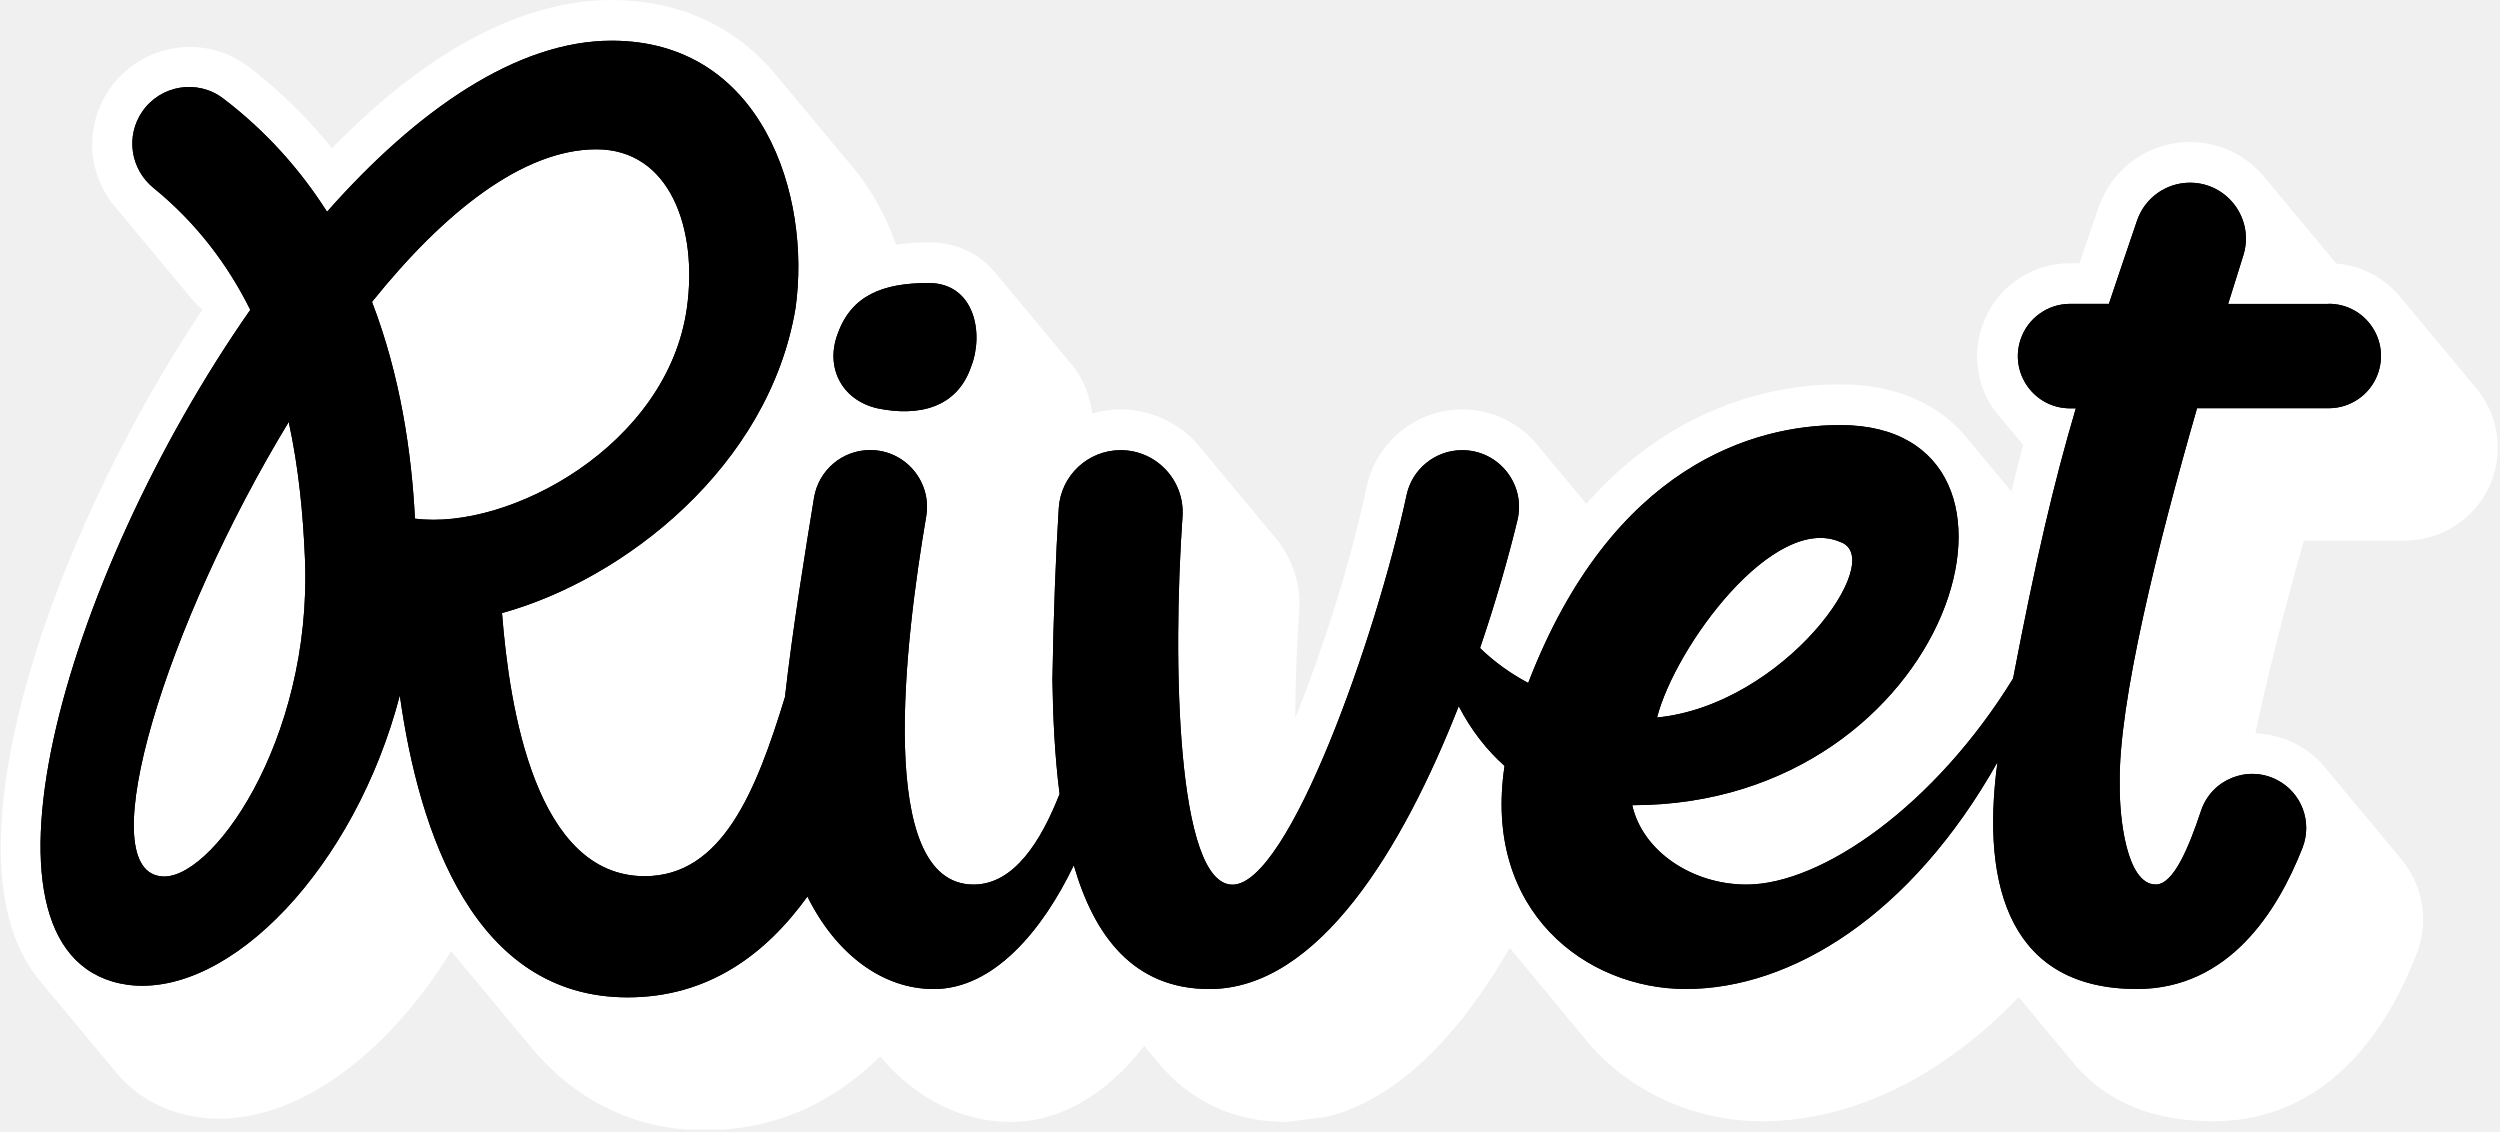
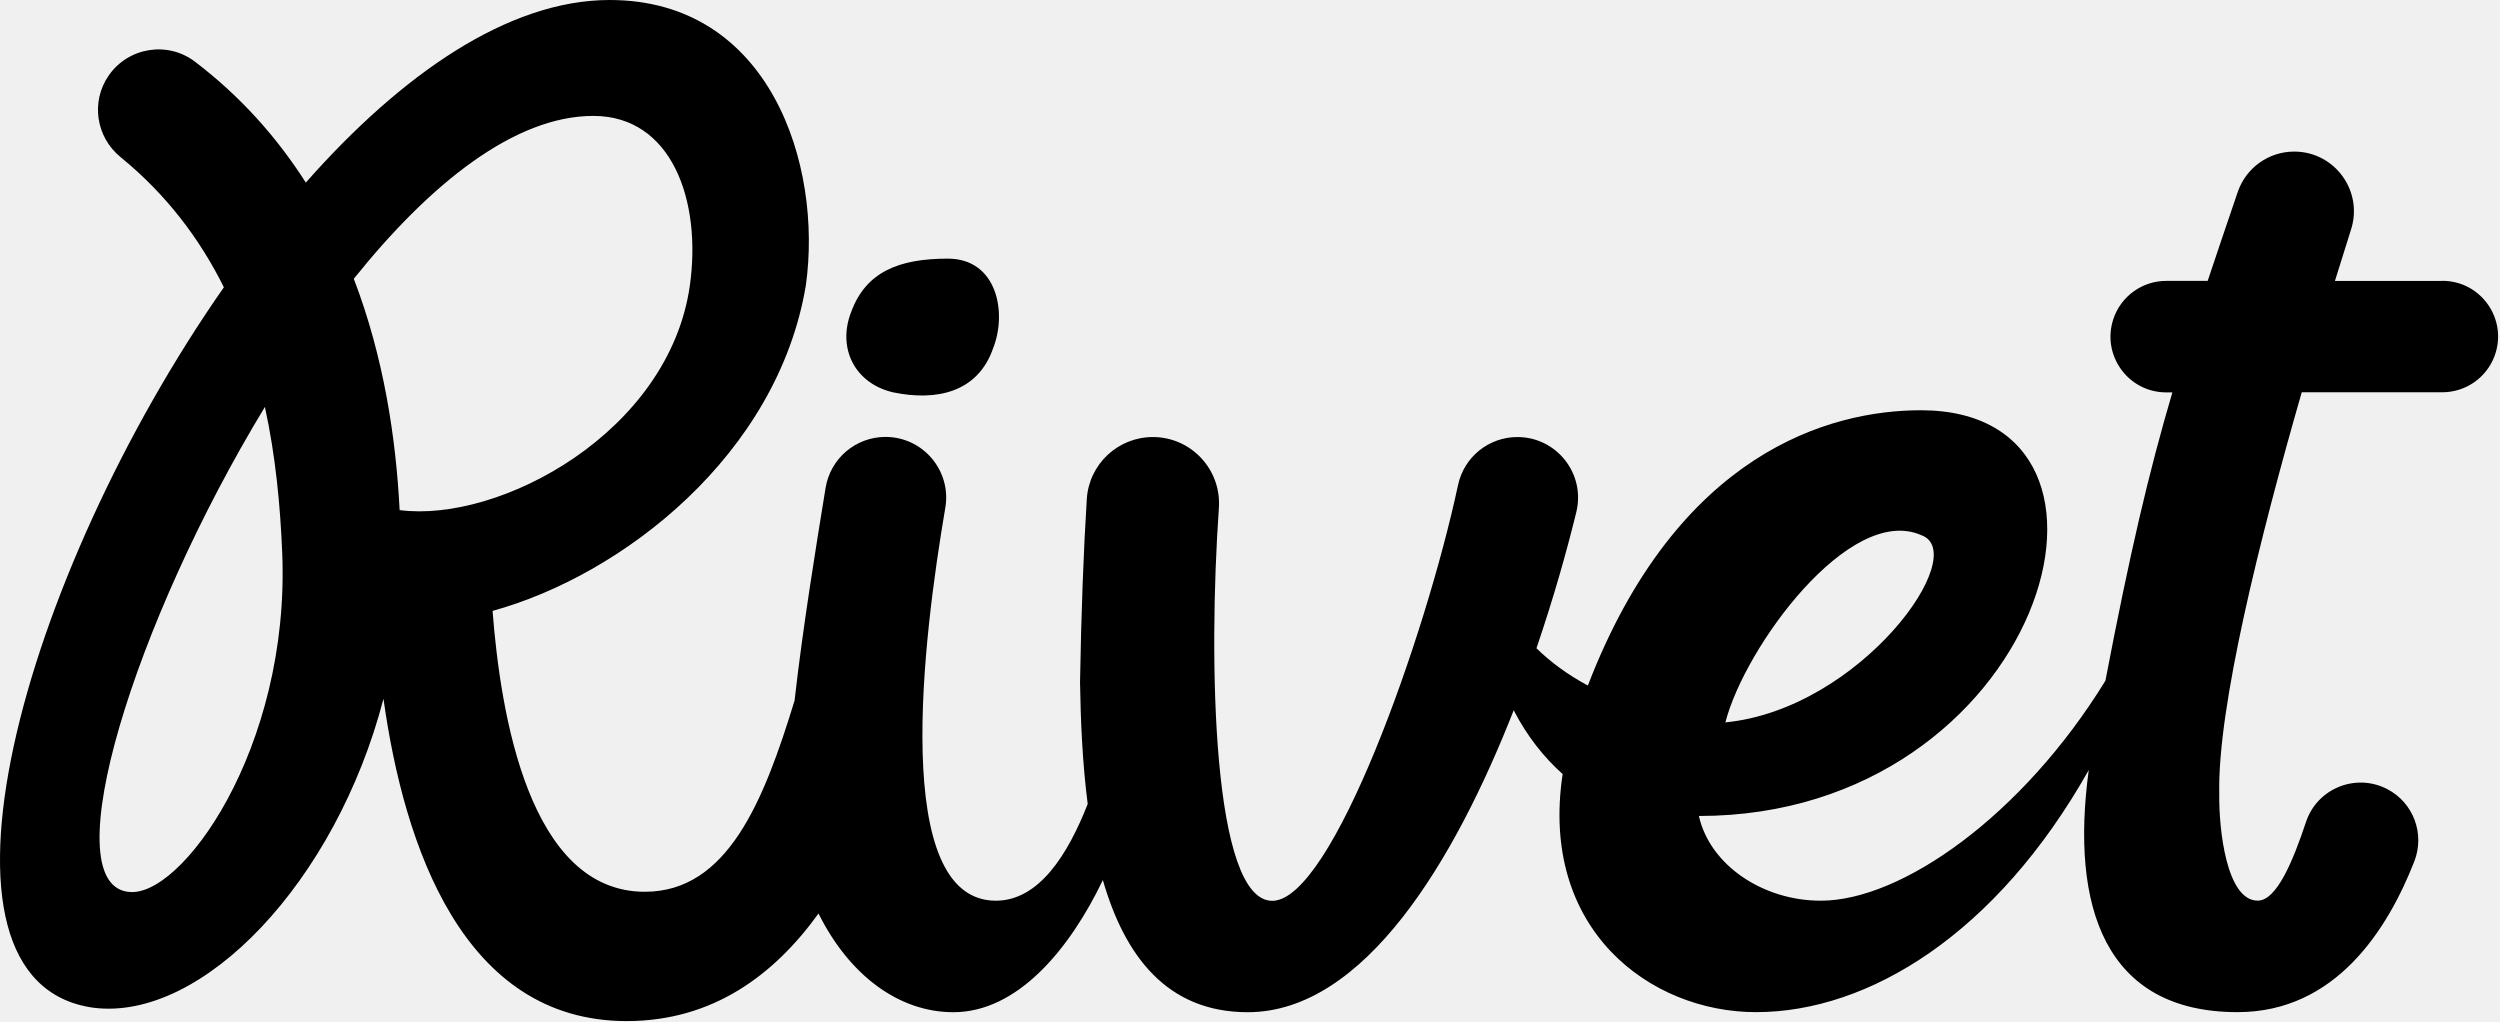
- <svg xmlns="http://www.w3.org/2000/svg" width="935" height="423" viewBox="0 0 935 423" fill="none">
-   <g clip-path="url(#clip0_11_59)">
-     <path d="M931.892 179.802C926.796 193.185 913.73 202.192 899.416 202.192H861.633C853.154 232.343 847.382 255.896 843.534 274.27C848.714 274.46 853.894 275.792 858.525 278.181C862.965 280.443 866.686 283.551 869.667 287.167C869.984 287.526 870.28 287.907 870.576 288.266C870.894 288.626 871.19 289.006 871.507 289.387C871.824 289.746 872.12 290.106 872.416 290.486C872.733 290.846 873.029 291.226 873.346 291.586C873.663 291.945 873.959 292.326 874.255 292.685C874.572 293.045 874.868 293.425 875.186 293.806C875.503 294.144 875.799 294.525 876.095 294.905C876.412 295.265 876.708 295.624 877.004 296.005C877.342 296.364 877.638 296.745 877.934 297.104C878.251 297.464 878.547 297.844 878.843 298.204C879.182 298.563 879.457 298.944 879.774 299.324C880.091 299.684 880.387 300.043 880.683 300.424C881 300.783 881.296 301.164 881.613 301.523C881.93 301.883 882.226 302.263 882.522 302.623C882.839 302.982 883.135 303.363 883.453 303.743C883.77 304.103 884.066 304.462 884.362 304.843C884.679 305.202 884.975 305.583 885.292 305.942C885.609 306.302 885.905 306.682 886.201 307.042C886.518 307.401 886.814 307.782 887.131 308.141C887.449 308.5 887.745 308.881 888.041 309.262C888.358 309.621 888.654 309.98 888.95 310.361C889.288 310.72 889.563 311.101 889.88 311.46C890.197 311.82 890.493 312.201 890.789 312.56C891.106 312.919 891.402 313.3 891.72 313.681C892.037 314.04 892.333 314.399 892.629 314.78C892.946 315.139 893.242 315.52 893.559 315.879C893.876 316.239 894.172 316.619 894.468 316.979C894.785 317.338 895.081 317.719 895.398 318.099C895.716 318.438 896.012 318.818 896.308 319.199C896.625 319.558 896.921 319.918 897.217 320.298C905.928 330.003 908.803 344.042 903.771 356.897C887.745 397.767 861.442 419.354 827.677 419.354C805.646 419.354 788.372 412.377 776.341 398.592C776.066 398.296 775.834 397.978 775.58 397.682C775.538 397.619 775.474 397.556 775.411 397.492C775.157 397.196 774.925 396.879 774.671 396.562C774.607 396.498 774.544 396.435 774.502 396.372C774.227 396.076 773.994 395.758 773.741 395.462C773.698 395.399 773.635 395.336 773.571 395.272C773.318 394.976 773.085 394.659 772.831 394.363C772.768 394.3 772.704 394.236 772.662 394.173C772.408 393.877 772.176 393.56 771.922 393.264C771.859 393.2 771.795 393.137 771.732 393.073C771.478 392.777 771.246 392.46 770.992 392.143C770.928 392.08 770.886 392.037 770.823 391.953C770.569 391.678 770.336 391.339 770.083 391.043C770.019 390.98 769.956 390.917 769.892 390.853C769.639 390.557 769.406 390.24 769.152 389.944C769.089 389.881 769.047 389.817 768.983 389.754C768.73 389.458 768.497 389.141 768.243 388.845L768.053 388.654C767.799 388.358 767.567 388.041 767.313 387.745C767.271 387.661 767.207 387.618 767.144 387.555C766.89 387.259 766.658 386.921 766.404 386.625C766.34 386.561 766.277 386.498 766.235 386.434C765.96 386.138 765.727 385.821 765.474 385.525C765.431 385.462 765.368 385.398 765.304 385.335C765.051 385.039 764.818 384.722 764.564 384.426C764.501 384.362 764.437 384.299 764.395 384.235C764.12 383.939 763.888 383.622 763.634 383.326C763.592 383.263 763.528 383.199 763.465 383.136C763.211 382.84 762.979 382.523 762.725 382.206C762.661 382.142 762.598 382.079 762.556 382.015C762.302 381.719 762.048 381.402 761.816 381.106L761.625 380.916C761.372 380.62 761.139 380.303 760.885 380.007C760.822 379.943 760.78 379.88 760.716 379.816C760.463 379.52 760.23 379.203 759.976 378.907L759.786 378.717C759.532 378.421 759.3 378.104 759.046 377.787C758.983 377.723 758.94 377.681 758.877 377.618C758.623 377.322 758.391 376.983 758.137 376.687L757.947 376.497C757.693 376.201 757.46 375.884 757.207 375.588C757.164 375.524 757.101 375.461 757.037 375.398C756.784 375.102 756.551 374.784 756.297 374.488C756.234 374.425 756.17 374.362 756.128 374.298C755.853 374.002 755.621 373.685 755.367 373.389C755.325 373.304 755.261 373.262 755.198 373.199C755.113 373.093 755.05 373.008 754.986 372.924C726.549 402.609 692.783 419.354 658.933 419.354C634.132 419.354 610.008 408.571 594.467 390.473C594.15 390.134 593.854 389.754 593.558 389.394C593.262 389.056 592.966 388.675 592.67 388.316C592.649 388.316 592.649 388.316 592.649 388.316C592.353 387.978 592.036 387.597 591.74 387.238C591.74 387.238 591.74 387.238 591.719 387.238C591.423 386.878 591.127 386.519 590.831 386.159H590.81C590.514 385.779 590.218 385.419 589.9 385.039H589.879C589.583 384.679 589.287 384.299 588.991 383.939C588.695 383.601 588.399 383.221 588.082 382.861V382.84C587.786 382.481 587.49 382.121 587.194 381.762H587.173C586.877 381.402 586.581 381.043 586.285 380.683C586.285 380.683 586.271 380.669 586.243 380.641C585.947 380.303 585.651 379.922 585.355 379.563C585.355 379.563 585.333 379.563 585.333 379.542C585.037 379.203 584.741 378.823 584.445 378.463V378.442C584.149 378.104 583.832 377.723 583.536 377.364C583.24 376.983 582.944 376.624 582.648 376.264C582.648 376.264 582.648 376.25 582.648 376.222C582.352 375.884 582.035 375.503 581.739 375.144C581.443 374.784 581.147 374.404 580.851 374.044C580.83 374.044 580.83 374.044 580.83 374.044C580.534 373.706 580.217 373.325 579.921 372.966V372.945C579.625 372.585 579.329 372.226 579.033 371.867H579.012C578.716 371.507 578.42 371.148 578.102 370.767H578.081C577.785 370.408 577.489 370.027 577.193 369.668C576.897 369.329 576.601 368.949 576.305 368.589C576.305 368.589 576.305 368.589 576.263 368.589C575.967 368.251 575.671 367.871 575.375 367.511C575.079 367.152 574.783 366.792 574.487 366.433C574.487 366.433 574.48 366.419 574.466 366.391C574.149 366.052 573.853 365.672 573.557 365.312C573.557 365.312 573.557 365.312 573.557 365.291C573.261 364.953 572.965 364.572 572.669 364.213C572.648 364.213 572.648 364.192 572.648 364.192C572.352 363.853 572.034 363.473 571.738 363.113C571.738 363.113 571.731 363.106 571.717 363.092C571.421 362.733 571.125 362.373 570.829 362.014C570.533 361.633 570.237 361.274 569.92 360.914C569.92 360.914 569.913 360.9 569.899 360.872C569.603 360.534 569.307 360.153 569.011 359.794C568.715 359.434 568.419 359.054 568.102 358.694V358.673C567.806 358.314 567.51 357.954 567.214 357.595H567.193C566.897 357.236 566.601 356.876 566.305 356.517C566.305 356.517 566.29 356.503 566.262 356.474C565.734 355.861 565.184 355.206 564.655 354.529C544.062 390.071 520.974 411.468 496.342 417.684L481.119 419.608C466.149 419.608 447.966 415.083 433.504 397.788C433.187 397.429 432.891 397.048 432.574 396.689C432.278 396.329 431.982 395.949 431.665 395.589C431.348 395.23 431.052 394.849 430.756 394.469C430.438 394.13 430.142 393.729 429.825 393.369C429.508 393.01 429.212 392.629 428.916 392.27C428.599 391.91 428.303 391.53 427.986 391.17C427.986 391.17 427.979 391.17 427.965 391.17C420.734 400.431 412.805 407.535 404.411 412.335C396.017 417.134 387.158 419.608 378.003 419.608C359.609 419.608 342.314 410.728 329.162 395.103C310.62 413.434 288.61 422.716 263.492 422.716C238.374 422.716 215.962 412.25 199.132 392.27C198.815 391.91 198.519 391.53 198.223 391.17C197.905 390.811 197.609 390.43 197.292 390.071C196.996 389.711 196.679 389.331 196.383 388.971C196.066 388.612 195.77 388.231 195.453 387.851C195.157 387.513 194.84 387.132 194.544 386.751C194.227 386.392 193.931 386.011 193.613 385.652C193.317 385.293 193.021 384.912 192.704 384.553C192.387 384.193 192.091 383.813 191.795 383.453C191.478 383.094 191.182 382.713 190.865 382.332C190.548 381.973 190.252 381.592 189.956 381.233C189.638 380.874 189.342 380.493 189.025 380.134C188.708 379.774 188.412 379.394 188.116 379.034C187.799 378.675 187.503 378.294 187.186 377.914C186.89 377.554 186.573 377.174 186.277 376.814C185.96 376.455 185.664 376.074 185.346 375.715C185.05 375.355 184.733 374.975 184.437 374.615C184.12 374.256 183.824 373.875 183.507 373.495C183.211 373.135 182.915 372.776 182.598 372.395C182.281 372.036 181.985 371.655 181.689 371.296C181.371 370.936 181.075 370.556 180.758 370.196C180.441 369.837 180.145 369.456 179.849 369.097C179.532 368.737 179.236 368.357 178.919 367.976C178.602 367.617 178.306 367.236 178.01 366.877C177.693 366.517 177.397 366.137 177.079 365.777C176.783 365.418 176.466 365.037 176.17 364.678C175.853 364.318 175.557 363.938 175.24 363.557C174.944 363.198 174.627 362.838 174.331 362.458C174.014 362.098 173.718 361.718 173.401 361.358C173.105 360.999 172.808 360.618 172.491 360.259C172.174 359.9 171.878 359.519 171.582 359.16C170.61 358.039 169.679 356.876 168.749 355.692C145.639 393.306 112.846 418.382 81.977 418.382C79.546 418.382 77.114 418.213 74.746 417.917C61.764 416.119 51.214 410.39 43.475 401.129C43.116 400.727 42.757 400.304 42.418 399.881C42.101 399.522 41.805 399.141 41.488 398.782C41.171 398.422 40.875 398.042 40.579 397.661C40.262 397.323 39.966 396.942 39.649 396.562C39.353 396.202 39.035 395.843 38.739 395.462C38.422 395.103 38.126 394.722 37.809 394.363C37.513 394.004 37.196 393.623 36.9 393.264C36.583 392.904 36.287 392.524 35.991 392.143C35.674 391.784 35.378 391.424 35.06 391.043C34.743 390.684 34.447 390.303 34.151 389.944C33.834 389.585 33.538 389.204 33.221 388.845C32.904 388.485 32.608 388.105 32.312 387.724C31.995 387.386 31.699 387.005 31.382 386.625C31.064 386.265 30.768 385.885 30.473 385.525C30.155 385.166 29.859 384.785 29.542 384.426C29.225 384.066 28.929 383.686 28.633 383.326C28.316 382.967 28.02 382.586 27.703 382.206C27.407 381.846 27.09 381.487 26.794 381.106C26.476 380.747 26.18 380.366 25.884 380.007C25.567 379.647 25.271 379.267 24.954 378.907C24.637 378.548 24.341 378.167 24.045 377.787C23.728 377.427 23.432 377.068 23.115 376.687C22.797 376.328 22.502 375.947 22.206 375.588C21.888 375.228 21.592 374.848 21.275 374.488C20.958 374.129 20.662 373.748 20.366 373.389C20.049 373.029 19.753 372.649 19.436 372.268C19.14 371.909 18.823 371.528 18.527 371.169C18.209 370.809 17.913 370.429 17.596 370.069C17.3 369.71 16.983 369.329 16.687 368.97C16.328 368.547 15.968 368.103 15.609 367.659C12.12 363.642 9.181 358.948 6.834 353.578C-15.789 301.756 23.432 194.116 75.698 115.801C73.964 114.3 72.399 112.693 71.025 110.96C70.708 110.6 70.412 110.241 70.095 109.86C69.799 109.501 69.482 109.12 69.186 108.761C68.868 108.401 68.573 108.021 68.276 107.661C67.959 107.281 67.642 106.921 67.346 106.541C67.029 106.181 66.733 105.822 66.437 105.441C66.12 105.082 65.803 104.722 65.507 104.342C65.19 103.982 64.894 103.602 64.598 103.242C64.28 102.883 63.963 102.502 63.667 102.122C63.35 101.762 63.054 101.403 62.758 101.022C62.441 100.663 62.145 100.303 61.828 99.923C61.511 99.563 61.215 99.183 60.919 98.823C60.602 98.464 60.306 98.083 59.988 97.724C59.692 97.343 59.375 96.984 59.079 96.603C58.762 96.244 58.466 95.884 58.17 95.504C57.853 95.144 57.536 94.764 57.24 94.404C56.923 94.045 56.627 93.664 56.331 93.305C56.013 92.924 55.696 92.565 55.4 92.184C55.083 91.825 54.787 91.466 54.491 91.085C54.174 90.725 53.857 90.366 53.561 89.986C53.244 89.626 52.948 89.246 52.652 88.886C52.334 88.527 52.038 88.146 51.721 87.765C51.404 87.406 51.108 87.047 50.812 86.666C50.495 86.306 50.199 85.947 49.882 85.567C49.586 85.207 49.269 84.826 48.973 84.467C48.656 84.108 48.36 83.727 48.064 83.368C47.746 82.987 47.429 82.628 47.133 82.247C46.816 81.888 46.52 81.528 46.224 81.148C45.907 80.788 45.59 80.408 45.294 80.048C44.977 79.689 44.681 79.308 44.385 78.949C44.068 78.589 43.75 78.209 43.454 77.828C32.671 65.459 31.339 47.361 40.917 33.385C47.725 23.49 58.974 17.57 70.983 17.57C78.996 17.57 86.608 20.128 92.993 24.991C103.459 32.962 112.952 42.054 121.409 52.16C121.727 52.52 122.023 52.9 122.34 53.26C122.657 53.619 122.953 54 123.249 54.359C123.566 54.719 123.862 55.099 124.158 55.459C159.573 19.008 195.58 0 228.753 0C253.068 0 273.915 9.218 289.075 26.662C289.35 26.979 289.582 27.296 289.857 27.613L290.005 27.761C290.28 28.078 290.513 28.395 290.766 28.712C290.83 28.755 290.872 28.818 290.914 28.86C291.189 29.178 291.422 29.495 291.697 29.812C291.739 29.875 291.781 29.918 291.845 29.981C292.098 30.277 292.352 30.615 292.606 30.911C292.669 30.975 292.712 31.017 292.754 31.081C293.029 31.377 293.261 31.715 293.536 32.032L293.684 32.18C293.938 32.497 294.192 32.814 294.445 33.131C294.488 33.174 294.551 33.237 294.593 33.279C294.868 33.596 295.101 33.914 295.376 34.231C295.418 34.294 295.46 34.337 295.524 34.4C295.777 34.696 296.031 35.013 296.285 35.33C296.327 35.394 296.39 35.436 296.433 35.499C296.708 35.795 296.94 36.134 297.215 36.43C297.257 36.493 297.3 36.535 297.342 36.599C297.617 36.916 297.871 37.233 298.124 37.55L298.272 37.698C298.547 38.016 298.78 38.333 299.033 38.65C299.097 38.713 299.139 38.755 299.181 38.798C299.456 39.115 299.689 39.432 299.964 39.749C300.006 39.813 300.069 39.855 300.112 39.918C300.387 40.214 300.619 40.553 300.873 40.849C300.936 40.912 300.979 40.954 301.021 41.018C301.296 41.335 301.528 41.652 301.803 41.969L301.951 42.117C302.205 42.434 302.459 42.752 302.712 43.069C302.776 43.111 302.818 43.174 302.86 43.217C303.135 43.534 303.368 43.851 303.643 44.168C303.685 44.232 303.727 44.274 303.791 44.337C304.044 44.633 304.298 44.972 304.552 45.268C304.594 45.331 304.657 45.373 304.7 45.437C304.975 45.733 305.207 46.071 305.482 46.367C305.524 46.431 305.567 46.473 305.63 46.536C305.884 46.853 306.138 47.17 306.391 47.488C306.434 47.53 306.497 47.593 306.539 47.636C306.814 47.953 307.047 48.27 307.322 48.587C307.364 48.651 307.406 48.693 307.448 48.756C307.723 49.052 307.977 49.369 308.231 49.687C308.273 49.75 308.336 49.792 308.379 49.856C308.654 50.152 308.886 50.49 309.14 50.786C309.203 50.849 309.246 50.892 309.288 50.955C309.563 51.272 309.795 51.589 310.07 51.907L310.218 52.055C310.493 52.372 310.726 52.689 310.979 53.006L311.127 53.154C311.402 53.471 311.635 53.788 311.91 54.105C311.952 54.169 311.994 54.211 312.058 54.275C312.311 54.571 312.565 54.909 312.819 55.205C312.882 55.268 312.924 55.311 312.967 55.374C313.242 55.67 313.474 56.008 313.749 56.325C313.791 56.368 313.834 56.431 313.897 56.474C314.151 56.791 314.405 57.108 314.658 57.425C314.722 57.467 314.764 57.531 314.806 57.573C315.081 57.89 315.314 58.207 315.589 58.524C315.631 58.588 315.673 58.63 315.737 58.694C315.99 58.989 316.244 59.328 316.498 59.624C316.54 59.687 316.603 59.73 316.646 59.793C316.921 60.089 317.153 60.427 317.428 60.723C317.47 60.787 317.513 60.829 317.555 60.892C325.547 70.069 331.256 80.577 335.146 91.529C338.931 90.958 342.948 90.62 347.261 90.62C357.473 90.62 366.205 94.679 372.252 102.016C372.569 102.375 372.865 102.756 373.183 103.115C373.5 103.475 373.796 103.855 374.092 104.236C374.409 104.574 374.705 104.955 375.022 105.335C375.339 105.674 375.635 106.054 375.931 106.435C376.248 106.794 376.544 107.175 376.84 107.534C377.179 107.894 377.475 108.274 377.771 108.655C378.088 108.993 378.384 109.374 378.68 109.754C378.997 110.093 379.293 110.473 379.61 110.854C379.927 111.213 380.223 111.594 380.519 111.953C380.836 112.313 381.132 112.693 381.45 113.053C381.767 113.412 382.063 113.793 382.359 114.173C382.676 114.512 382.972 114.892 383.289 115.273C383.606 115.632 383.902 116.013 384.198 116.372C384.515 116.732 384.811 117.112 385.128 117.472C385.446 117.831 385.742 118.212 386.038 118.592C386.355 118.931 386.651 119.311 386.947 119.692C387.285 120.03 387.581 120.411 387.877 120.791C388.194 121.151 388.49 121.531 388.786 121.891C389.103 122.25 389.399 122.631 389.717 122.99C390.034 123.349 390.33 123.73 390.626 124.111C390.943 124.449 391.239 124.829 391.556 125.21C391.873 125.569 392.169 125.95 392.465 126.309C392.782 126.669 393.078 127.049 393.395 127.409C393.713 127.768 394.009 128.149 394.305 128.53C394.622 128.868 394.918 129.248 395.235 129.629C395.552 129.988 395.848 130.369 396.144 130.728C396.461 131.088 396.757 131.468 397.074 131.828C397.392 132.187 397.688 132.568 397.984 132.927C398.301 133.287 398.597 133.667 398.893 134.048C399.21 134.386 399.506 134.767 399.823 135.147C400.774 136.204 401.705 137.346 402.529 138.551C405.68 143.182 407.688 148.742 408.492 154.641C411.875 153.669 415.427 153.14 419.106 153.14C429.72 153.14 439.953 157.58 447.184 165.34C448.114 166.334 448.981 167.37 449.784 168.427C450.08 168.807 450.398 169.146 450.694 169.547C450.99 169.907 451.328 170.266 451.624 170.647C451.92 171.006 452.237 171.366 452.533 171.746C452.829 172.127 453.167 172.465 453.442 172.846C453.759 173.226 454.076 173.565 454.372 173.945C454.668 174.326 455.007 174.685 455.282 175.066C455.599 175.425 455.916 175.785 456.212 176.165C456.508 176.525 456.846 176.884 457.121 177.265C457.417 177.645 457.755 177.983 458.051 178.364C458.347 178.745 458.686 179.104 458.961 179.485C459.257 179.844 459.595 180.204 459.891 180.584C460.187 180.944 460.504 181.303 460.8 181.684C461.096 182.064 461.434 182.402 461.709 182.783C462.026 183.164 462.343 183.502 462.639 183.904C462.935 184.263 463.274 184.622 463.549 185.003C463.866 185.362 464.183 185.722 464.479 186.102C464.775 186.483 465.113 186.821 465.388 187.202C465.705 187.582 466.022 187.921 466.318 188.301C466.614 188.682 466.953 189.041 467.228 189.422C467.524 189.781 467.862 190.141 468.158 190.521C468.454 190.881 468.792 191.24 469.067 191.621C469.363 192.001 469.701 192.34 469.997 192.72C470.293 193.101 470.61 193.46 470.906 193.841C471.202 194.2 471.541 194.56 471.816 194.94C472.133 195.3 472.45 195.659 472.746 196.04C473.042 196.42 473.38 196.759 473.655 197.139C473.972 197.52 474.289 197.858 474.585 198.26C474.881 198.619 475.22 198.979 475.495 199.359C475.812 199.719 476.129 200.078 476.425 200.459C476.721 200.818 477.059 201.178 477.334 201.558C483.466 209.085 486.595 218.748 485.897 228.473C484.924 242.661 484.459 256.15 484.396 268.667C494.545 243.464 504.778 211.728 511.163 181.937C514.736 165.234 529.727 153.14 546.811 153.14C558.101 153.14 568.546 158.215 575.523 167.074C575.629 167.2 575.713 167.348 575.798 167.475C576.009 167.708 576.242 167.94 576.432 168.173C576.538 168.3 576.622 168.448 576.728 168.575C576.94 168.807 577.151 169.04 577.362 169.294C577.447 169.42 577.553 169.547 577.637 169.674C577.849 169.928 578.081 170.139 578.272 170.393C578.377 170.52 578.462 170.647 578.568 170.774C578.758 171.027 578.99 171.239 579.202 171.492C579.286 171.619 579.392 171.746 579.477 171.873C579.688 172.127 579.921 172.338 580.111 172.592C580.217 172.719 580.301 172.867 580.407 172.994C580.597 173.226 580.83 173.459 581.041 173.713C581.126 173.839 581.232 173.966 581.316 174.093C581.528 174.347 581.76 174.558 581.951 174.812C582.056 174.939 582.141 175.066 582.247 175.193C582.437 175.446 582.669 175.658 582.86 175.911C582.965 176.038 583.05 176.165 583.156 176.292C583.367 176.546 583.6 176.757 583.79 177.011C583.896 177.138 583.98 177.286 584.086 177.413C584.276 177.645 584.509 177.878 584.699 178.131C584.805 178.258 584.889 178.385 584.995 178.512C585.207 178.766 585.418 178.977 585.629 179.231C585.735 179.358 585.82 179.485 585.904 179.611C586.116 179.865 586.348 180.077 586.539 180.33C586.644 180.457 586.729 180.584 586.835 180.711C587.046 180.965 587.257 181.176 587.469 181.43C587.553 181.557 587.659 181.705 587.744 181.832C587.955 182.064 588.188 182.297 588.378 182.529C588.484 182.656 588.568 182.804 588.674 182.931C588.864 183.164 589.097 183.396 589.308 183.65C589.393 183.777 589.499 183.904 589.583 184.03C589.795 184.284 590.027 184.496 590.218 184.749C590.323 184.876 590.408 185.003 590.514 185.13C590.704 185.384 590.936 185.595 591.148 185.849C591.232 185.976 591.338 186.102 591.423 186.229C591.634 186.483 591.867 186.694 592.057 186.948C592.163 187.075 592.247 187.223 592.353 187.35C592.543 187.582 592.776 187.815 592.966 188.069C593.072 188.174 593.156 188.322 593.262 188.428C601.804 178.766 611.149 170.52 621.34 163.86C646.733 147.241 671.725 143.753 688.216 143.753C711.516 143.753 725.217 152.823 732.617 160.435C733.568 161.407 734.456 162.422 735.302 163.458C735.619 163.818 735.915 164.198 736.232 164.558C736.528 164.917 736.846 165.298 737.142 165.657C737.459 166.038 737.755 166.397 738.051 166.778C738.368 167.137 738.664 167.496 738.981 167.877C739.298 168.236 739.594 168.617 739.89 168.976C740.207 169.336 740.503 169.716 740.821 170.076C741.138 170.435 741.434 170.816 741.73 171.196C742.047 171.556 742.343 171.915 742.66 172.296C742.977 172.655 743.273 173.036 743.569 173.395C743.886 173.755 744.182 174.135 744.499 174.495C744.817 174.854 745.113 175.235 745.409 175.594C745.726 175.975 746.022 176.334 746.339 176.715C746.656 177.074 746.952 177.455 747.248 177.814C747.565 178.174 747.861 178.554 748.157 178.914C748.474 179.273 748.792 179.654 749.088 180.013C749.405 180.373 749.701 180.753 749.997 181.134C750.314 181.493 750.61 181.853 750.927 182.233C751.244 182.593 751.54 182.973 751.836 183.333C751.984 183.481 752.09 183.65 752.238 183.798C753.697 177.835 755.156 172.085 756.678 166.439C756.382 166.122 756.149 165.784 755.874 165.446C755.557 165.107 755.261 164.727 754.965 164.346C754.627 163.987 754.352 163.606 754.035 163.247C753.718 162.887 753.422 162.507 753.126 162.147C752.788 161.788 752.513 161.407 752.196 161.027C751.878 160.688 751.582 160.308 751.286 159.927C750.969 159.589 750.673 159.187 750.356 158.828C750.039 158.468 749.743 158.088 749.447 157.728C749.13 157.369 748.834 156.988 748.517 156.629C747.607 155.614 746.72 154.557 745.916 153.415C739.404 144.323 737.67 132.589 741.286 121.996C746.085 107.915 759.3 98.443 774.185 98.443H777.758C779.957 91.909 782.304 85.017 784.841 77.617C789.831 62.964 803.574 53.133 819.029 53.133C830.172 53.133 840.363 58.059 847.255 66.686C847.551 67.066 847.869 67.426 848.165 67.806C848.482 68.166 848.778 68.525 849.074 68.906C849.391 69.265 849.708 69.625 850.004 70.005C850.321 70.365 850.617 70.745 850.913 71.105C851.23 71.464 851.548 71.845 851.844 72.225C852.161 72.585 852.457 72.944 852.753 73.325C853.07 73.684 853.387 74.043 853.683 74.424C853.979 74.784 854.296 75.164 854.592 75.523C854.909 75.883 855.205 76.263 855.522 76.644C855.818 77.004 856.136 77.363 856.432 77.743C856.749 78.103 857.045 78.462 857.362 78.843C857.658 79.202 857.975 79.562 858.271 79.942C858.588 80.302 858.884 80.683 859.201 81.042C859.497 81.422 859.814 81.782 860.11 82.162C860.428 82.522 860.724 82.881 861.02 83.262C861.337 83.621 861.654 83.981 861.95 84.361C862.267 84.721 862.563 85.101 862.859 85.461C863.176 85.82 863.493 86.201 863.789 86.581C864.085 86.941 864.403 87.3 864.699 87.681C865.016 88.04 865.312 88.4 865.629 88.78C865.925 89.14 866.242 89.499 866.538 89.88C866.855 90.239 867.151 90.62 867.468 90.979C867.764 91.36 868.081 91.719 868.377 92.1C868.695 92.459 868.991 92.819 869.287 93.199C869.604 93.559 869.921 93.918 870.217 94.299C870.534 94.658 870.83 95.039 871.126 95.398C871.443 95.779 871.76 96.138 872.056 96.519C872.374 96.878 872.67 97.238 872.966 97.618C873.24 97.935 873.515 98.252 873.769 98.57C883.431 99.373 892.312 104.13 898.295 111.784C898.612 112.144 898.929 112.503 899.225 112.884C899.521 113.243 899.839 113.602 900.135 113.983C900.452 114.342 900.748 114.723 901.044 115.082C901.361 115.463 901.678 115.822 901.974 116.203C902.291 116.562 902.587 116.922 902.883 117.302C903.2 117.662 903.517 118.021 903.813 118.402C904.131 118.761 904.427 119.121 904.723 119.501C905.04 119.882 905.357 120.241 905.653 120.622C905.949 120.981 906.266 121.341 906.562 121.721C906.879 122.081 907.196 122.44 907.492 122.821C907.788 123.18 908.106 123.54 908.402 123.92C908.719 124.28 909.036 124.66 909.332 125.02C909.628 125.4 909.945 125.76 910.241 126.14C910.558 126.5 910.854 126.859 911.15 127.24C911.467 127.599 911.784 127.959 912.08 128.339C912.398 128.699 912.694 129.079 912.99 129.439C913.307 129.819 913.624 130.179 913.92 130.559C914.216 130.919 914.533 131.278 914.829 131.659C915.146 132.018 915.463 132.378 915.759 132.758C916.055 133.118 916.373 133.477 916.669 133.858C916.986 134.238 917.303 134.598 917.599 134.957C917.895 135.338 918.212 135.697 918.508 136.078C918.825 136.437 919.142 136.797 919.438 137.177C919.734 137.537 920.051 137.896 920.347 138.277C920.665 138.636 920.961 139.017 921.257 139.376C921.574 139.757 921.891 140.116 922.187 140.497C922.504 140.856 922.8 141.215 923.096 141.596C923.413 141.955 923.73 142.315 924.026 142.695C924.322 143.055 924.64 143.414 924.936 143.795C925.253 144.175 925.57 144.535 925.866 144.915C926.627 145.804 927.346 146.734 928.022 147.706C934.513 157.115 935.951 169.103 931.892 179.802Z" fill="white" />
-     <path d="M328.193 152.719C343.374 155.848 357.878 152.719 363.206 137.094C368.09 124.598 364.474 105.844 347.285 105.844C330.096 105.844 318.509 110.517 313.393 124.598C308.508 137.094 314.577 149.611 328.193 152.719Z" fill="black" />
-     <path d="M870.935 113.664H833.322C835.351 107.089 837.254 101 838.988 95.566C843.259 82.076 833.195 68.333 819.05 68.333C810.106 68.333 802.135 74.042 799.26 82.499C795.37 93.917 791.902 104.129 788.731 113.643H774.205C765.854 113.643 758.411 118.971 755.726 126.879C751.413 139.544 760.822 152.716 774.205 152.716H776.362C768.074 180.836 761.54 208.682 752.893 253.759C723.779 301.099 681.429 330.826 653.16 330.826C632.842 330.826 614.299 318.331 610.451 301.141C730.756 301.141 772.619 158.974 688.237 158.974C656.29 158.974 602.966 173.817 571.548 255.43C564.634 251.751 558.439 247.184 553.534 242.363C559.517 224.835 564.19 208.238 567.509 194.622C570.765 181.238 560.617 168.362 546.852 168.362C536.852 168.362 528.162 175.339 526.069 185.128C514.715 238.177 481.964 330.869 460.969 330.869C439.973 330.869 438.493 247.036 442.257 193.205C443.187 179.779 432.573 168.362 419.126 168.362C406.884 168.362 396.736 177.876 395.974 190.097C394.896 207.075 393.987 230.354 393.606 254.288C393.818 267.904 394.452 282.662 396.292 296.934C389.378 314.546 379.271 330.826 364.112 330.826C327.111 330.826 338.613 238.748 346.394 193.163C348.614 180.181 338.613 168.32 325.441 168.32C315.017 168.32 306.137 175.868 304.446 186.164C301.232 205.87 296.432 235.259 293.578 260.694C282.774 296.046 270.067 327.697 241.101 327.697C200.484 327.697 190.526 265.198 187.756 229.275C233.256 216.78 287.637 174.578 297.532 115.208C303.452 73.027 285.036 15.222 228.774 15.222C193.275 15.222 155.788 41.27 122.318 79.201C112.423 63.682 99.737 49.22 83.499 36.851C73.879 29.515 60.051 31.777 53.201 41.756C46.921 50.89 48.803 63.259 57.387 70.257C73.625 83.493 85.275 99.118 93.606 115.884C22.945 217.055 -16.868 359.327 47.894 368.334C86.142 373.197 132.89 324.082 149.529 260.081C156.739 311.671 177.396 373.007 234.715 373.007C264.992 373.007 286.453 356.811 301.972 335.309C312.649 356.811 330.008 369.899 349.227 369.899C371.744 369.899 390.012 347.783 401.599 323.595C409.189 349.919 423.884 369.899 452.342 369.899C493.233 369.899 524.885 316.787 545.563 264.098C550.235 273.169 556.198 280.653 562.71 286.447C554.485 341.017 593.452 369.878 630.453 369.878C669.969 369.878 714.708 342.455 747.057 285.051C740.587 332.941 752.681 369.878 799.196 369.878C833.596 369.878 851.801 340.869 861.125 317.083C864.91 307.4 860.829 296.447 851.589 291.69C840.595 286.024 827.105 291.479 823.194 303.213C818.627 316.914 812.918 330.805 806.258 330.805C795.327 330.805 792.6 305.793 792.79 293.297C792.135 263.126 807.167 203.121 821.693 152.674H870.956C879.054 152.674 886.328 147.663 889.203 140.093C894.066 127.302 884.636 113.622 870.956 113.622L870.935 113.664ZM688.321 202.72C706.187 208.978 667.263 263.654 619.733 268.348C626.583 241.792 663.309 191.789 688.321 202.72ZM59.861 327.697C34.13 324.082 62.039 233.462 107.983 157.811C111.768 175.149 113.374 192.592 114.051 208.936C116.884 277.672 78.171 330.805 59.861 327.676V327.697ZM155.196 193.987C153.927 169.081 149.72 140.495 139.127 112.903C165.915 79.518 195.516 55.838 223.044 55.838C250.573 55.838 261.06 85.523 256.895 115.208C249.664 166.692 190.23 198.512 155.196 193.966V193.987Z" fill="black" />
-     <path d="M328.193 152.719C343.374 155.848 357.878 152.719 363.206 137.094C368.09 124.598 364.474 105.844 347.285 105.844C330.096 105.844 318.509 110.517 313.393 124.598C308.508 137.094 314.577 149.611 328.193 152.719Z" fill="black" />
-     <path d="M870.935 113.664H833.322C835.351 107.089 837.254 101 838.988 95.566C843.259 82.076 833.195 68.333 819.05 68.333C810.106 68.333 802.135 74.042 799.26 82.499C795.37 93.917 791.902 104.129 788.731 113.643H774.205C765.854 113.643 758.411 118.971 755.726 126.879C751.413 139.544 760.822 152.716 774.205 152.716H776.362C768.074 180.836 761.54 208.682 752.893 253.759C723.779 301.099 681.429 330.826 653.16 330.826C632.842 330.826 614.299 318.331 610.451 301.141C730.756 301.141 772.619 158.974 688.237 158.974C656.29 158.974 602.966 173.817 571.548 255.43C564.634 251.751 558.439 247.184 553.534 242.363C559.517 224.835 564.19 208.238 567.509 194.622C570.765 181.238 560.617 168.362 546.852 168.362C536.852 168.362 528.162 175.339 526.069 185.128C514.715 238.177 481.964 330.869 460.969 330.869C439.973 330.869 438.493 247.036 442.257 193.205C443.187 179.779 432.573 168.362 419.126 168.362C406.884 168.362 396.736 177.876 395.974 190.097C394.896 207.075 393.987 230.354 393.606 254.288C393.818 267.904 394.452 282.662 396.292 296.934C389.378 314.546 379.271 330.826 364.112 330.826C327.111 330.826 338.613 238.748 346.394 193.163C348.614 180.181 338.613 168.32 325.441 168.32C315.017 168.32 306.137 175.868 304.446 186.164C301.232 205.87 296.432 235.259 293.578 260.694C282.774 296.046 270.067 327.697 241.101 327.697C200.484 327.697 190.526 265.198 187.756 229.275C233.256 216.78 287.637 174.578 297.532 115.208C303.452 73.027 285.036 15.222 228.774 15.222C193.275 15.222 155.788 41.27 122.318 79.201C112.423 63.682 99.737 49.22 83.499 36.851C73.879 29.515 60.051 31.777 53.201 41.756C46.921 50.89 48.803 63.259 57.387 70.257C73.625 83.493 85.275 99.118 93.606 115.884C22.945 217.055 -16.868 359.327 47.894 368.334C86.142 373.197 132.89 324.082 149.529 260.081C156.739 311.671 177.396 373.007 234.715 373.007C264.992 373.007 286.453 356.811 301.972 335.309C312.649 356.811 330.008 369.899 349.227 369.899C371.744 369.899 390.012 347.783 401.599 323.595C409.189 349.919 423.884 369.899 452.342 369.899C493.233 369.899 524.885 316.787 545.563 264.098C550.235 273.169 556.198 280.653 562.71 286.447C554.485 341.017 593.452 369.878 630.453 369.878C669.969 369.878 714.708 342.455 747.057 285.051C740.587 332.941 752.681 369.878 799.196 369.878C833.596 369.878 851.801 340.869 861.125 317.083C864.91 307.4 860.829 296.447 851.589 291.69C840.595 286.024 827.105 291.479 823.194 303.213C818.627 316.914 812.918 330.805 806.258 330.805C795.327 330.805 792.6 305.793 792.79 293.297C792.135 263.126 807.167 203.121 821.693 152.674H870.956C879.054 152.674 886.328 147.663 889.203 140.093C894.066 127.302 884.636 113.622 870.956 113.622L870.935 113.664ZM688.321 202.72C706.187 208.978 667.263 263.654 619.733 268.348C626.583 241.792 663.309 191.789 688.321 202.72ZM59.861 327.697C34.13 324.082 62.039 233.462 107.983 157.811C111.768 175.149 113.374 192.592 114.051 208.936C116.884 277.672 78.171 330.805 59.861 327.676V327.697ZM155.196 193.987C153.927 169.081 149.72 140.495 139.127 112.903C165.915 79.518 195.516 55.838 223.044 55.838C250.573 55.838 261.06 85.523 256.895 115.208C249.664 166.692 190.23 198.512 155.196 193.966V193.987Z" fill="black" />
-   </g>
-   <defs>
-     <clipPath id="clip0_11_59">
-       <rect width="934.17" height="422.462" fill="white" />
-     </clipPath>
-   </defs>
+ <svg xmlns="http://www.w3.org/2000/svg" width="876" height="358" viewBox="0 0 876 358" fill="none">
+   <path d="M313.032 137.497C328.213 140.626 342.717 137.497 348.045 121.872C352.929 109.377 349.313 90.623 332.124 90.623C314.935 90.623 303.348 95.295 298.232 109.377C293.347 121.872 299.416 134.389 313.032 137.497Z" fill="black" />
+   <path d="M855.774 98.443H818.161C820.19 91.867 822.093 85.778 823.827 80.344C828.098 66.855 818.034 53.112 803.889 53.112C794.945 53.112 786.974 58.82 784.099 67.278C780.209 78.695 776.741 88.907 773.57 98.422H759.044C750.693 98.422 743.25 103.75 740.565 111.657C736.252 124.322 745.661 137.494 759.044 137.494H761.201C752.913 165.615 746.379 193.46 737.732 238.538C708.618 285.877 666.268 315.605 637.999 315.605C617.681 315.605 599.138 303.109 595.29 285.919C715.595 285.919 757.459 143.753 673.076 143.753C641.129 143.753 587.805 158.595 556.387 240.208C549.473 236.529 543.278 231.962 538.373 227.141C544.356 209.614 549.029 193.016 552.348 179.4C555.604 166.016 545.456 153.14 531.691 153.14C521.691 153.14 513.001 160.117 510.908 169.907C499.554 222.955 466.803 315.647 445.808 315.647C424.813 315.647 423.332 231.814 427.096 177.983C428.026 164.558 417.412 153.14 403.965 153.14C391.723 153.14 381.575 162.655 380.814 174.875C379.735 191.853 378.826 215.132 378.445 239.066C378.657 252.682 379.291 267.44 381.131 281.712C374.217 299.324 364.11 315.605 348.951 315.605C311.95 315.605 323.452 223.526 331.233 177.941C333.453 164.959 323.452 153.098 310.28 153.098C299.856 153.098 290.976 160.646 289.285 170.943C286.071 190.648 281.271 220.037 278.417 245.473C267.613 280.824 254.906 312.475 225.94 312.475C185.323 312.475 175.365 249.976 172.595 214.054C218.095 201.558 272.476 159.356 282.371 99.986C288.291 57.806 269.875 0 213.613 0C178.114 0 140.627 26.048 107.157 63.979C97.262 48.46 84.576 33.998 68.338 21.63C58.718 14.293 44.89 16.555 38.04 26.535C31.76 35.669 33.642 48.037 42.226 55.036C58.464 68.271 70.114 83.896 78.445 100.663C7.784 201.833 -32.029 344.106 32.733 353.113C70.981 357.976 117.729 308.86 134.368 244.859C141.578 296.449 162.235 357.785 219.554 357.785C249.831 357.785 271.292 341.59 286.811 320.087C297.488 341.59 314.847 354.677 334.066 354.677C356.583 354.677 374.851 332.561 386.438 308.374C394.028 334.697 408.723 354.677 437.181 354.677C478.072 354.677 509.724 301.565 530.402 248.877C535.074 257.947 541.037 265.432 547.549 271.225C539.324 325.796 578.291 354.656 615.292 354.656C654.808 354.656 699.547 327.233 731.896 269.83C725.426 317.719 737.52 354.656 784.035 354.656C818.435 354.656 836.64 325.648 845.964 301.861C849.749 292.178 845.668 281.226 836.428 276.469C825.434 270.802 811.945 276.257 808.033 287.992C803.466 301.692 797.757 315.583 791.097 315.583C780.166 315.583 777.439 290.571 777.629 278.075C776.974 247.904 792.006 187.9 806.532 137.452H855.795C863.893 137.452 871.167 132.441 874.042 124.872C878.905 112.08 869.475 98.4 855.795 98.4L855.774 98.443ZM673.161 187.498C691.027 193.756 652.102 248.433 604.572 253.126C611.422 226.571 648.148 176.567 673.161 187.498ZM44.7 312.475C18.969 308.86 46.878 218.24 92.822 142.59C96.607 159.927 98.213 177.37 98.89 193.714C101.723 262.451 63.01 315.583 44.7 312.454V312.475ZM140.035 178.766C138.766 153.859 134.559 125.273 123.966 97.682C150.754 64.296 180.355 40.616 207.883 40.616C235.412 40.616 245.899 70.301 241.734 99.986C234.503 151.47 175.069 183.29 140.035 178.745V178.766Z" fill="black" />
</svg>
